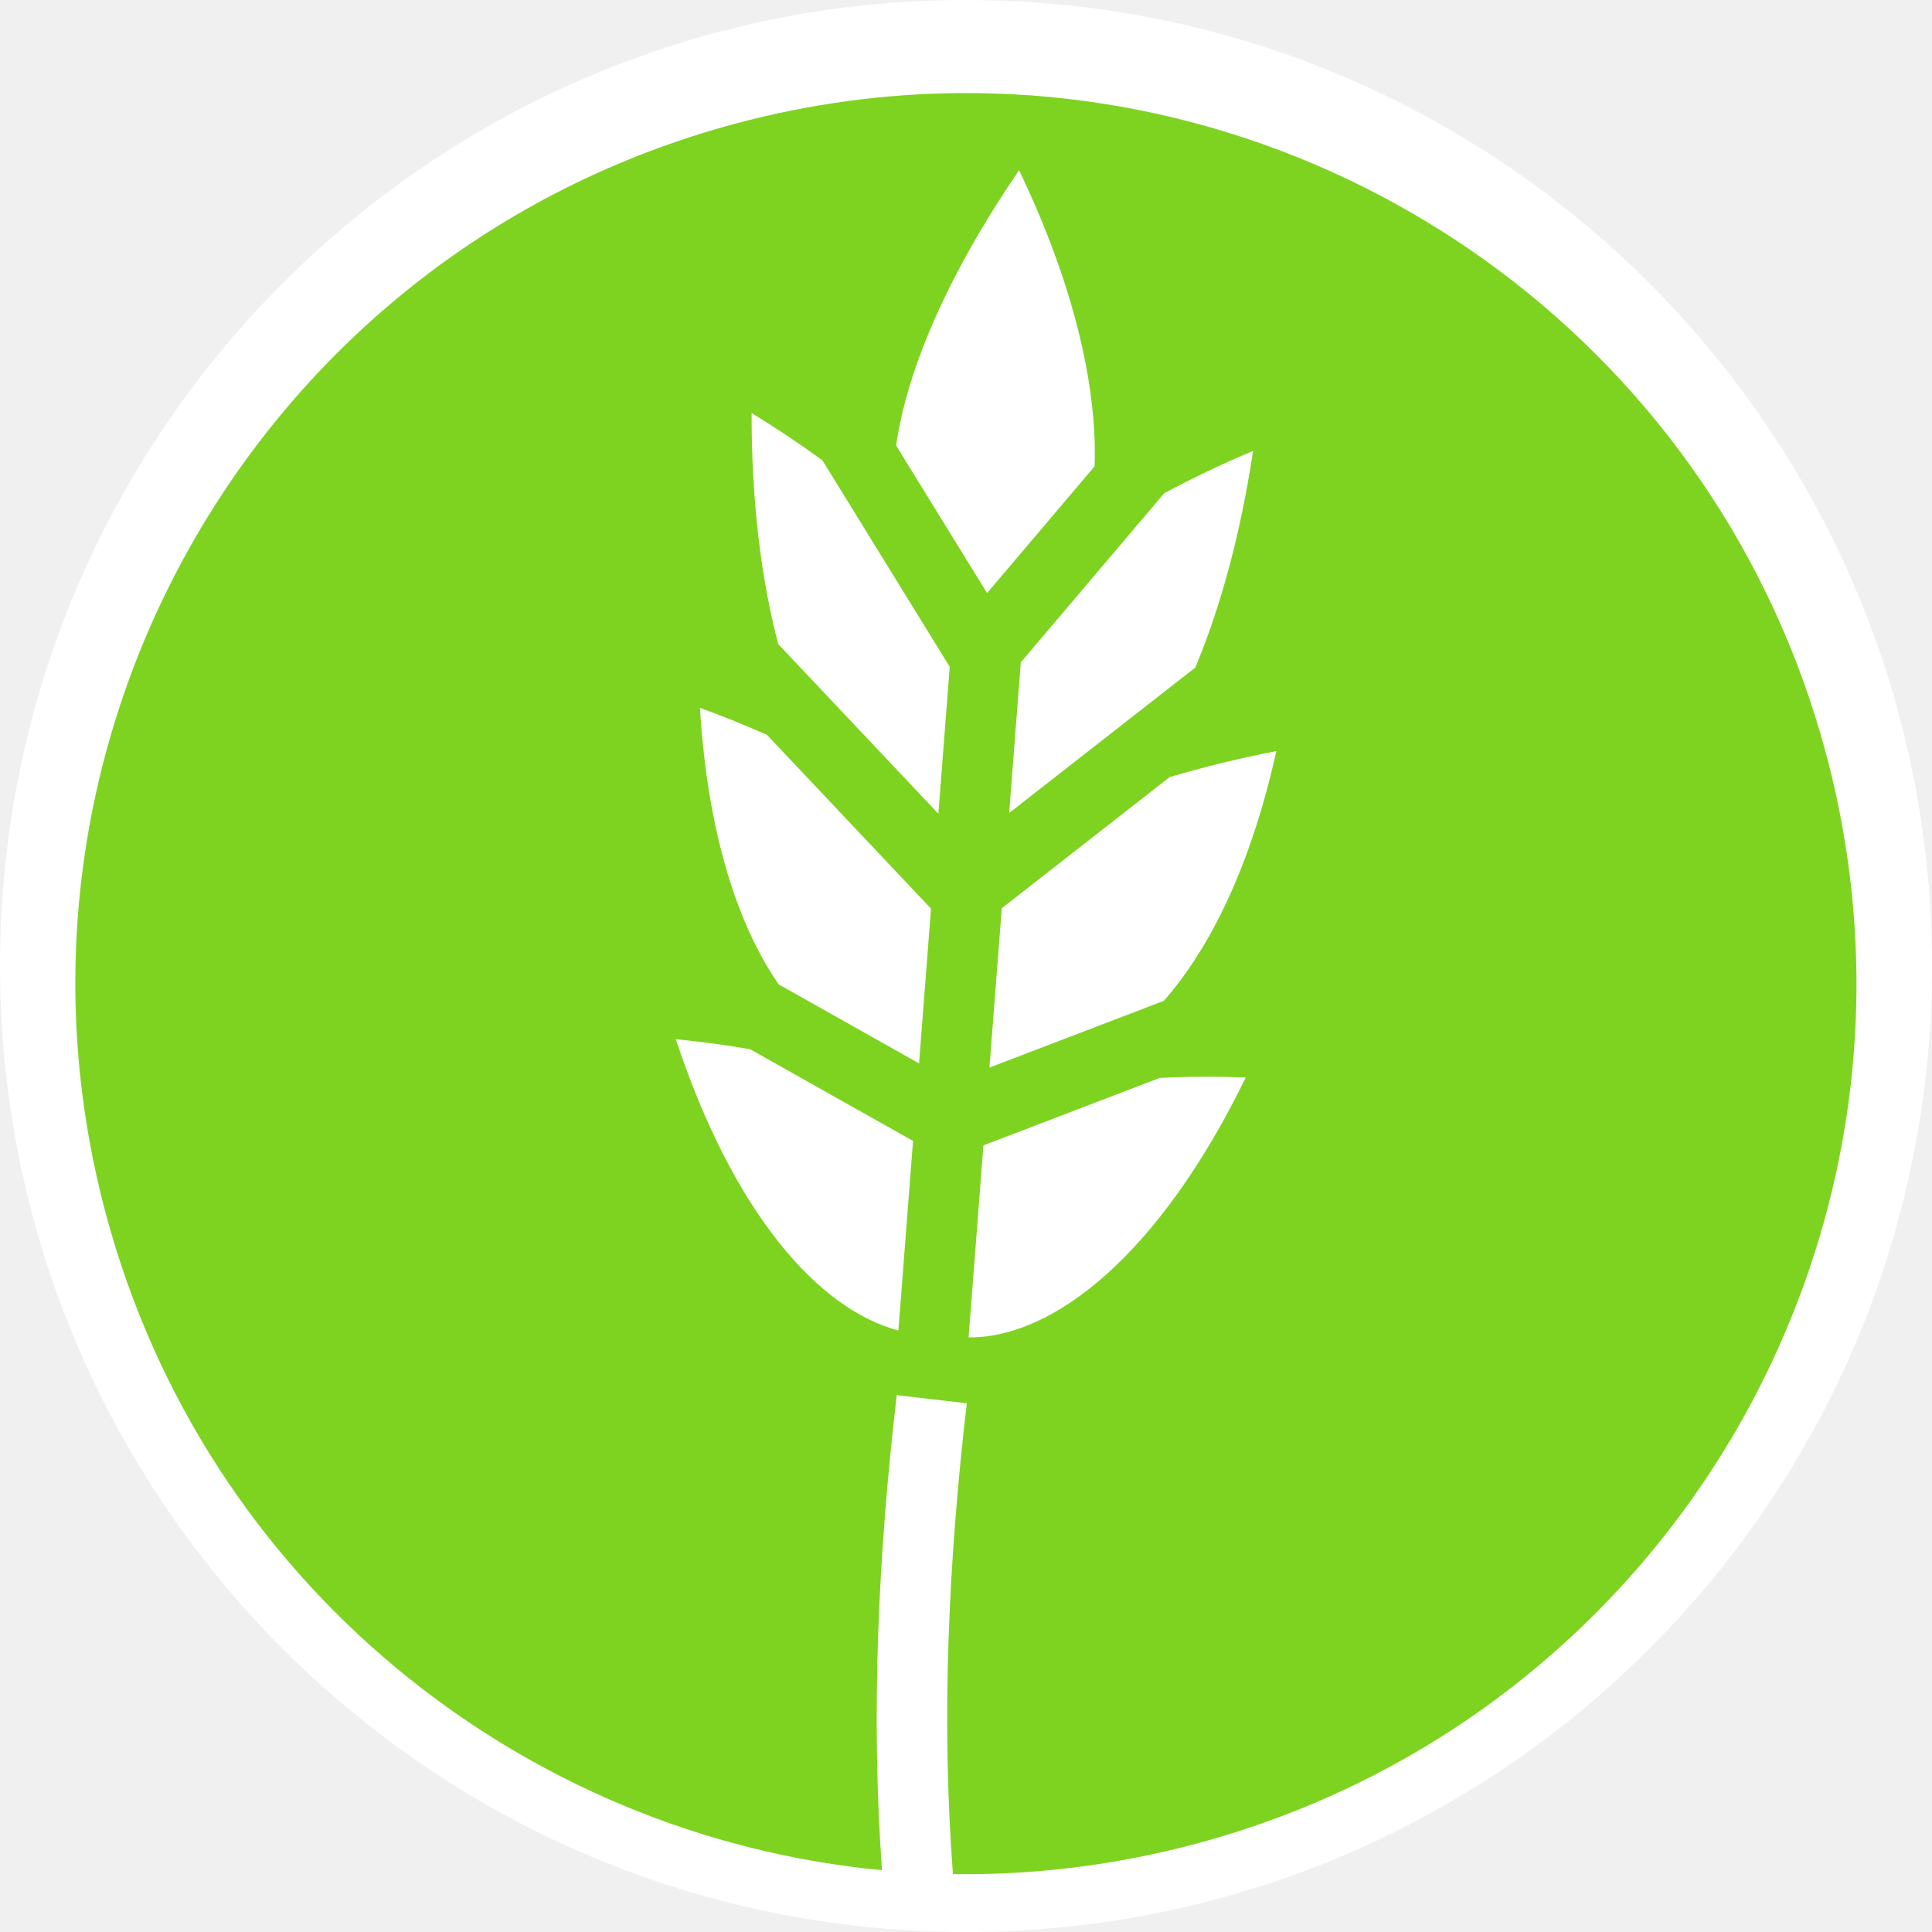
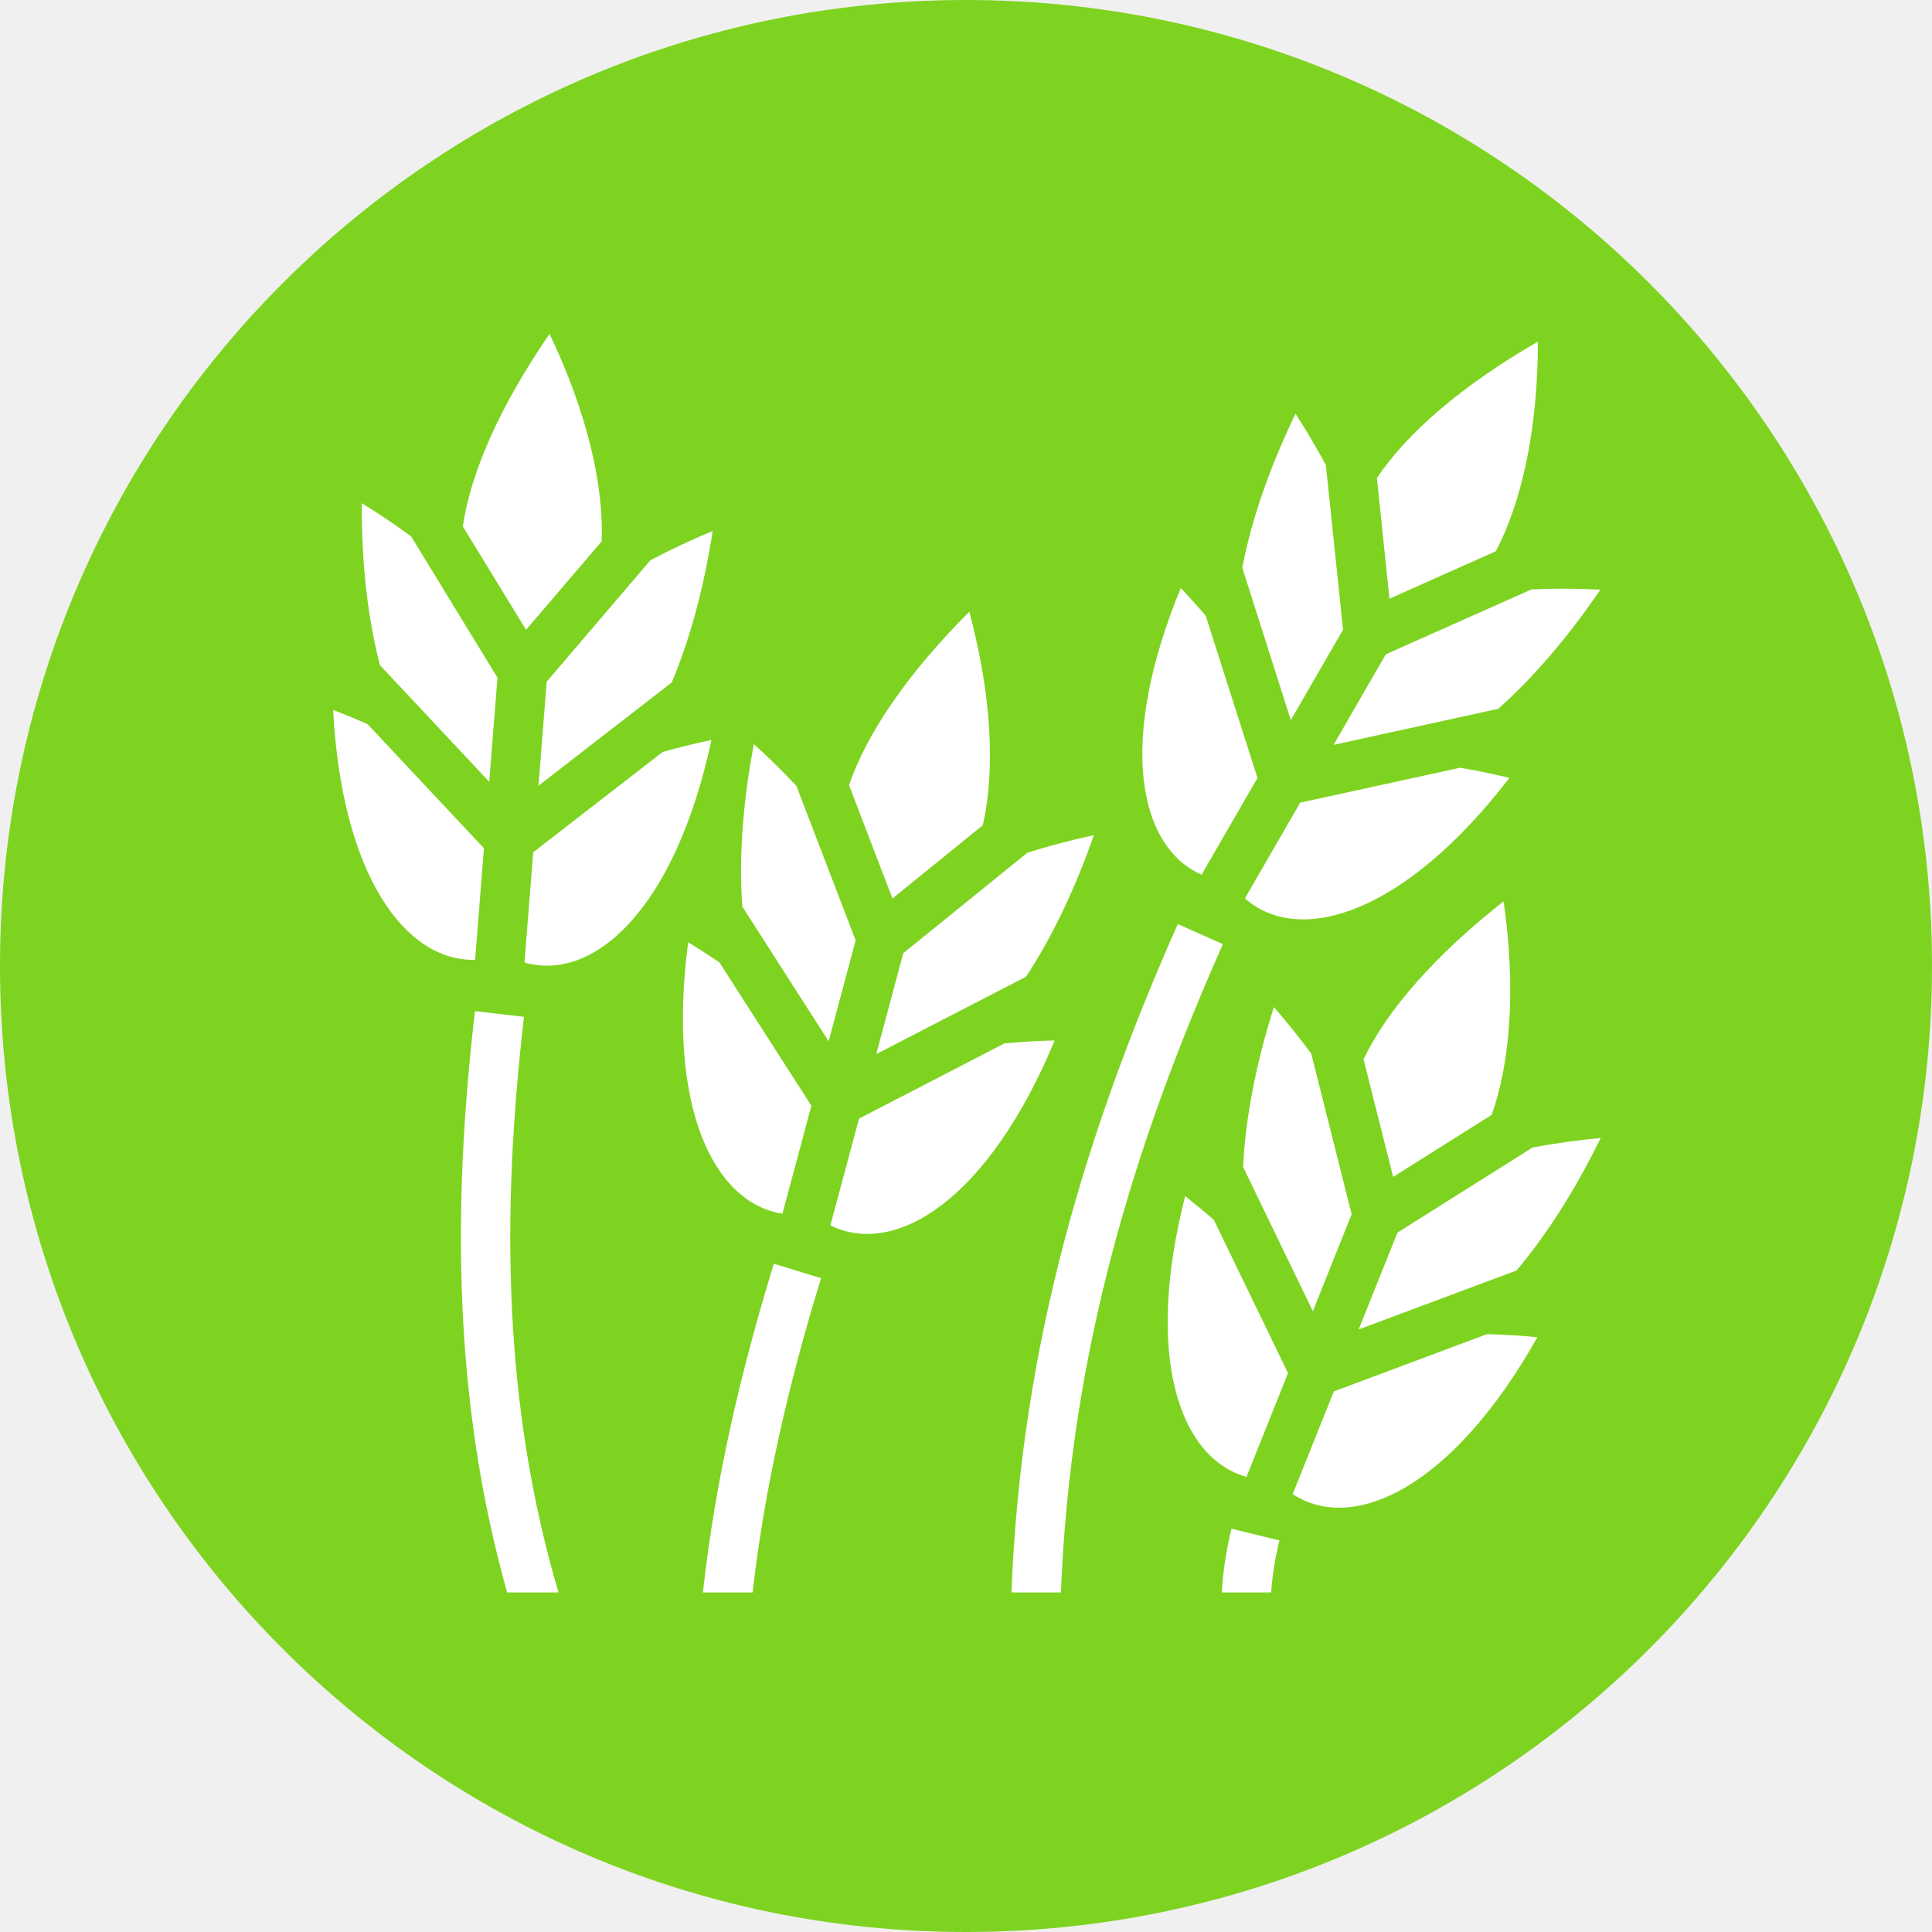
<svg xmlns="http://www.w3.org/2000/svg" style="height: 512px; width: 512px;" viewBox="0 0 512 512">
-   <circle cx="256" cy="256" r="256" fill="#ffffff" fill-opacity="1" />
+   <circle cx="256" cy="256" r="256" fill="#7ed321" fill-opacity="1" />
  <g class="" style="" transform="translate(0,0)">
-     <path d="M253.787 24.672c-19.46.194-39.213 2.816-58.88 8.086C69.032 66.486-5.664 195.868 28.063 321.74 54.3 419.652 138.414 486.586 233.73 495.623c-2.958-41.58-1.013-83.51 3.913-125.894l18.564 2.155c-4.923 42.36-6.768 83.89-3.67 124.77 21.273.298 42.942-2.294 64.508-8.073 125.873-33.728 200.57-163.107 166.842-288.98-28.458-106.206-125.012-175.98-230.1-174.93zm16.275 20.44c14.34 29.823 20.8 57.25 20.018 78.46l-28.49 33.598-24.106-39.1c2.935-20.556 14.04-45.806 32.578-72.96zm-70.878 64.343a278.545 278.545 0 0 1 18.853 12.602l-.035.02 33.687 54.646-3.012 38.916-42.422-44.933c-4.54-17.19-7.108-37.92-7.072-61.252zm132.892 10.047c-3.324 22.093-8.647 41.478-15.303 57.404l-49.336 38.545 3.088-39.923 37.993-44.8c7.29-3.923 15.14-7.683 23.558-11.225zm-146.58 68.082a287.455 287.455 0 0 1 17.752 7.16L246.73 240.8l-3.173 41.01-37.19-20.933c-10.98-15.844-18.874-40.415-20.87-73.293zm152.74 11.465c-6.607 29.925-17.328 51.98-29.798 66.18l-46.223 17.692 3.27-42.23 44.452-34.73c8.73-2.622 18.176-4.946 28.3-6.913zM179.096 275.4c6.876.675 13.44 1.575 19.703 2.66l43.167 24.297-3.887 50.236c-21.094-5.566-43.688-30.975-58.984-77.194zm139.238 9.957c3.844-.022 7.784.04 11.812.185-22.9 46.967-50.93 69.05-73.464 68.892l3.937-50.894 46.718-17.883a247.42 247.42 0 0 1 10.996-.3z" fill="#7ed321" fill-opacity="1" />
+     <path d="M98.344 16.688C79.692 43.785 68.498 69.01 65.5 89.56l23.938 39.157 28.624-33.47c.868-21.213-5.49-48.677-19.718-78.563zM472.5 19.625C444.04 36.055 423.112 54 411.562 71.25l4.75 45.688L456.563 99c9.89-18.777 15.938-46.29 15.938-79.375zm-91.75 27.28c-10.153 21.036-16.8 40.84-20.156 58.314l18.375 57.686 19.78-34.25-6.5-62.22h.03a276.899 276.899 0 0 0-11.53-19.53zM27.25 80.782c-.125 23.364 2.393 44.102 6.875 61.314L75.5 186.25l3.125-39.406L46 93.47l.03-.032a279.975 279.975 0 0 0-18.78-12.657zm132.844 10.532c-8.415 3.504-16.29 7.213-23.594 11.094l-39.25 45.97-3.094 39.374 50.438-39.094c6.712-15.904 12.09-35.263 15.5-57.344zm177.22 21.626c-24.024 58.09-16.16 97.86 7.873 108.5l21.157-36.625-19.594-61.438a273.514 273.514 0 0 0-9.438-10.438zm146.03.218c-4.55-.028-8.97.084-13.28.28L414.935 138l-19.78 34.28 62.343-13.655c12.897-11.47 26.09-26.626 38.656-45.094-4.358-.216-8.64-.348-12.812-.374zm-226.094 8.72c-23.24 23.238-38.832 46.003-45.53 65.655l16.436 42.907 34.22-27.75c4.695-20.704 3.436-48.856-5.126-80.812zM16.406 159.06c3.28 62.77 27.482 95.31 53.75 94.594l3.344-42.22-44.063-47a278.462 278.462 0 0 0-13.03-5.374zm143.22 11.375a272.272 272.272 0 0 0-18.5 4.563l-48.97 37.938-3.312 41.75c26.492 7.51 57.16-20.567 70.78-84.25zm16.06 1.563c-4.36 22.935-5.65 43.762-4.374 61.5l32.688 51 10.22-38.188-22.407-58.437h.03a276.624 276.624 0 0 0-16.155-15.875zm267.408 8.938-60.563 13.218-20.936 36.25c20.682 18.195 60.438 6.035 100.125-45.625a274.745 274.745 0 0 0-18.626-3.843zm-138.688 25.53c-8.912 1.92-17.304 4.16-25.187 6.657l-46.97 38.03-10.22 38.19 56.69-29.283c9.493-14.424 18.323-32.49 25.686-53.593zm155.125 25.063c-25.85 20.324-44.046 41.06-53.03 59.782l11.22 44.532 37.28-23.47c7.126-19.99 9.236-48.088 4.53-80.843zm-123.342 8.595c-34.435 77.573-59.394 159.06-62.97 253.03h18.72c3.558-90.792 27.573-169.428 61.312-245.436l-17.063-7.595zm-185.375 6.906c-8.173 62.347 9.714 98.713 35.687 102.75l10.97-40.874-34.814-54.25a278.524 278.524 0 0 0-11.844-7.625zm221.75 24.532c-7.053 22.243-10.817 42.77-11.657 60.532l26.406 54.594L402 349.967l-15.28-60.687h.06c-4.3-5.848-9.033-11.76-14.217-17.717zm-302.47 1.532c-8.664 74.584-8.13 147.835 12.188 220.062h19.44c-20.877-70.772-21.764-143.02-13.064-217.906l-18.562-2.156zm219.47 11.094c-6.613.16-12.953.54-19.032 1.125L215.5 313.78l-10.844 40.408c24.69 12.23 59.938-9.82 84.906-70zm206.718 36.937c-9.072.844-17.664 2.052-25.78 3.594l-51.156 32.217-14.688 36.657 59.75-22.313c11.14-13.193 22.055-30.075 31.875-50.155zm-157.31 22c-15.528 60.938-2.096 99.19 23.217 106.28l15.72-39.28-28.094-58.03c-3.43-3-7.053-5.985-10.844-8.97zM183.25 368.72c-12.674 41.233-22.26 82.547-26.844 124.436h18.813c4.507-39.722 13.69-79.23 25.905-118.97l-17.875-5.467zm270 26.655-58 21.688-15.563 38.875c23.056 15.098 60.673-2.606 92.625-59.407a273.166 273.166 0 0 0-19.062-1.155zM356.5 469.03c-1.874 7.713-3.185 15.757-3.656 24.126h18.687c.45-6.686 1.55-13.206 3.126-19.687l-18.156-4.44z" fill="#ffffff" fill-opacity="1" transform="translate(76.8, 76.8) scale(0.7, 0.7) rotate(0, 256, 256) skewX(0) skewY(0)" />
  </g>
</svg>
